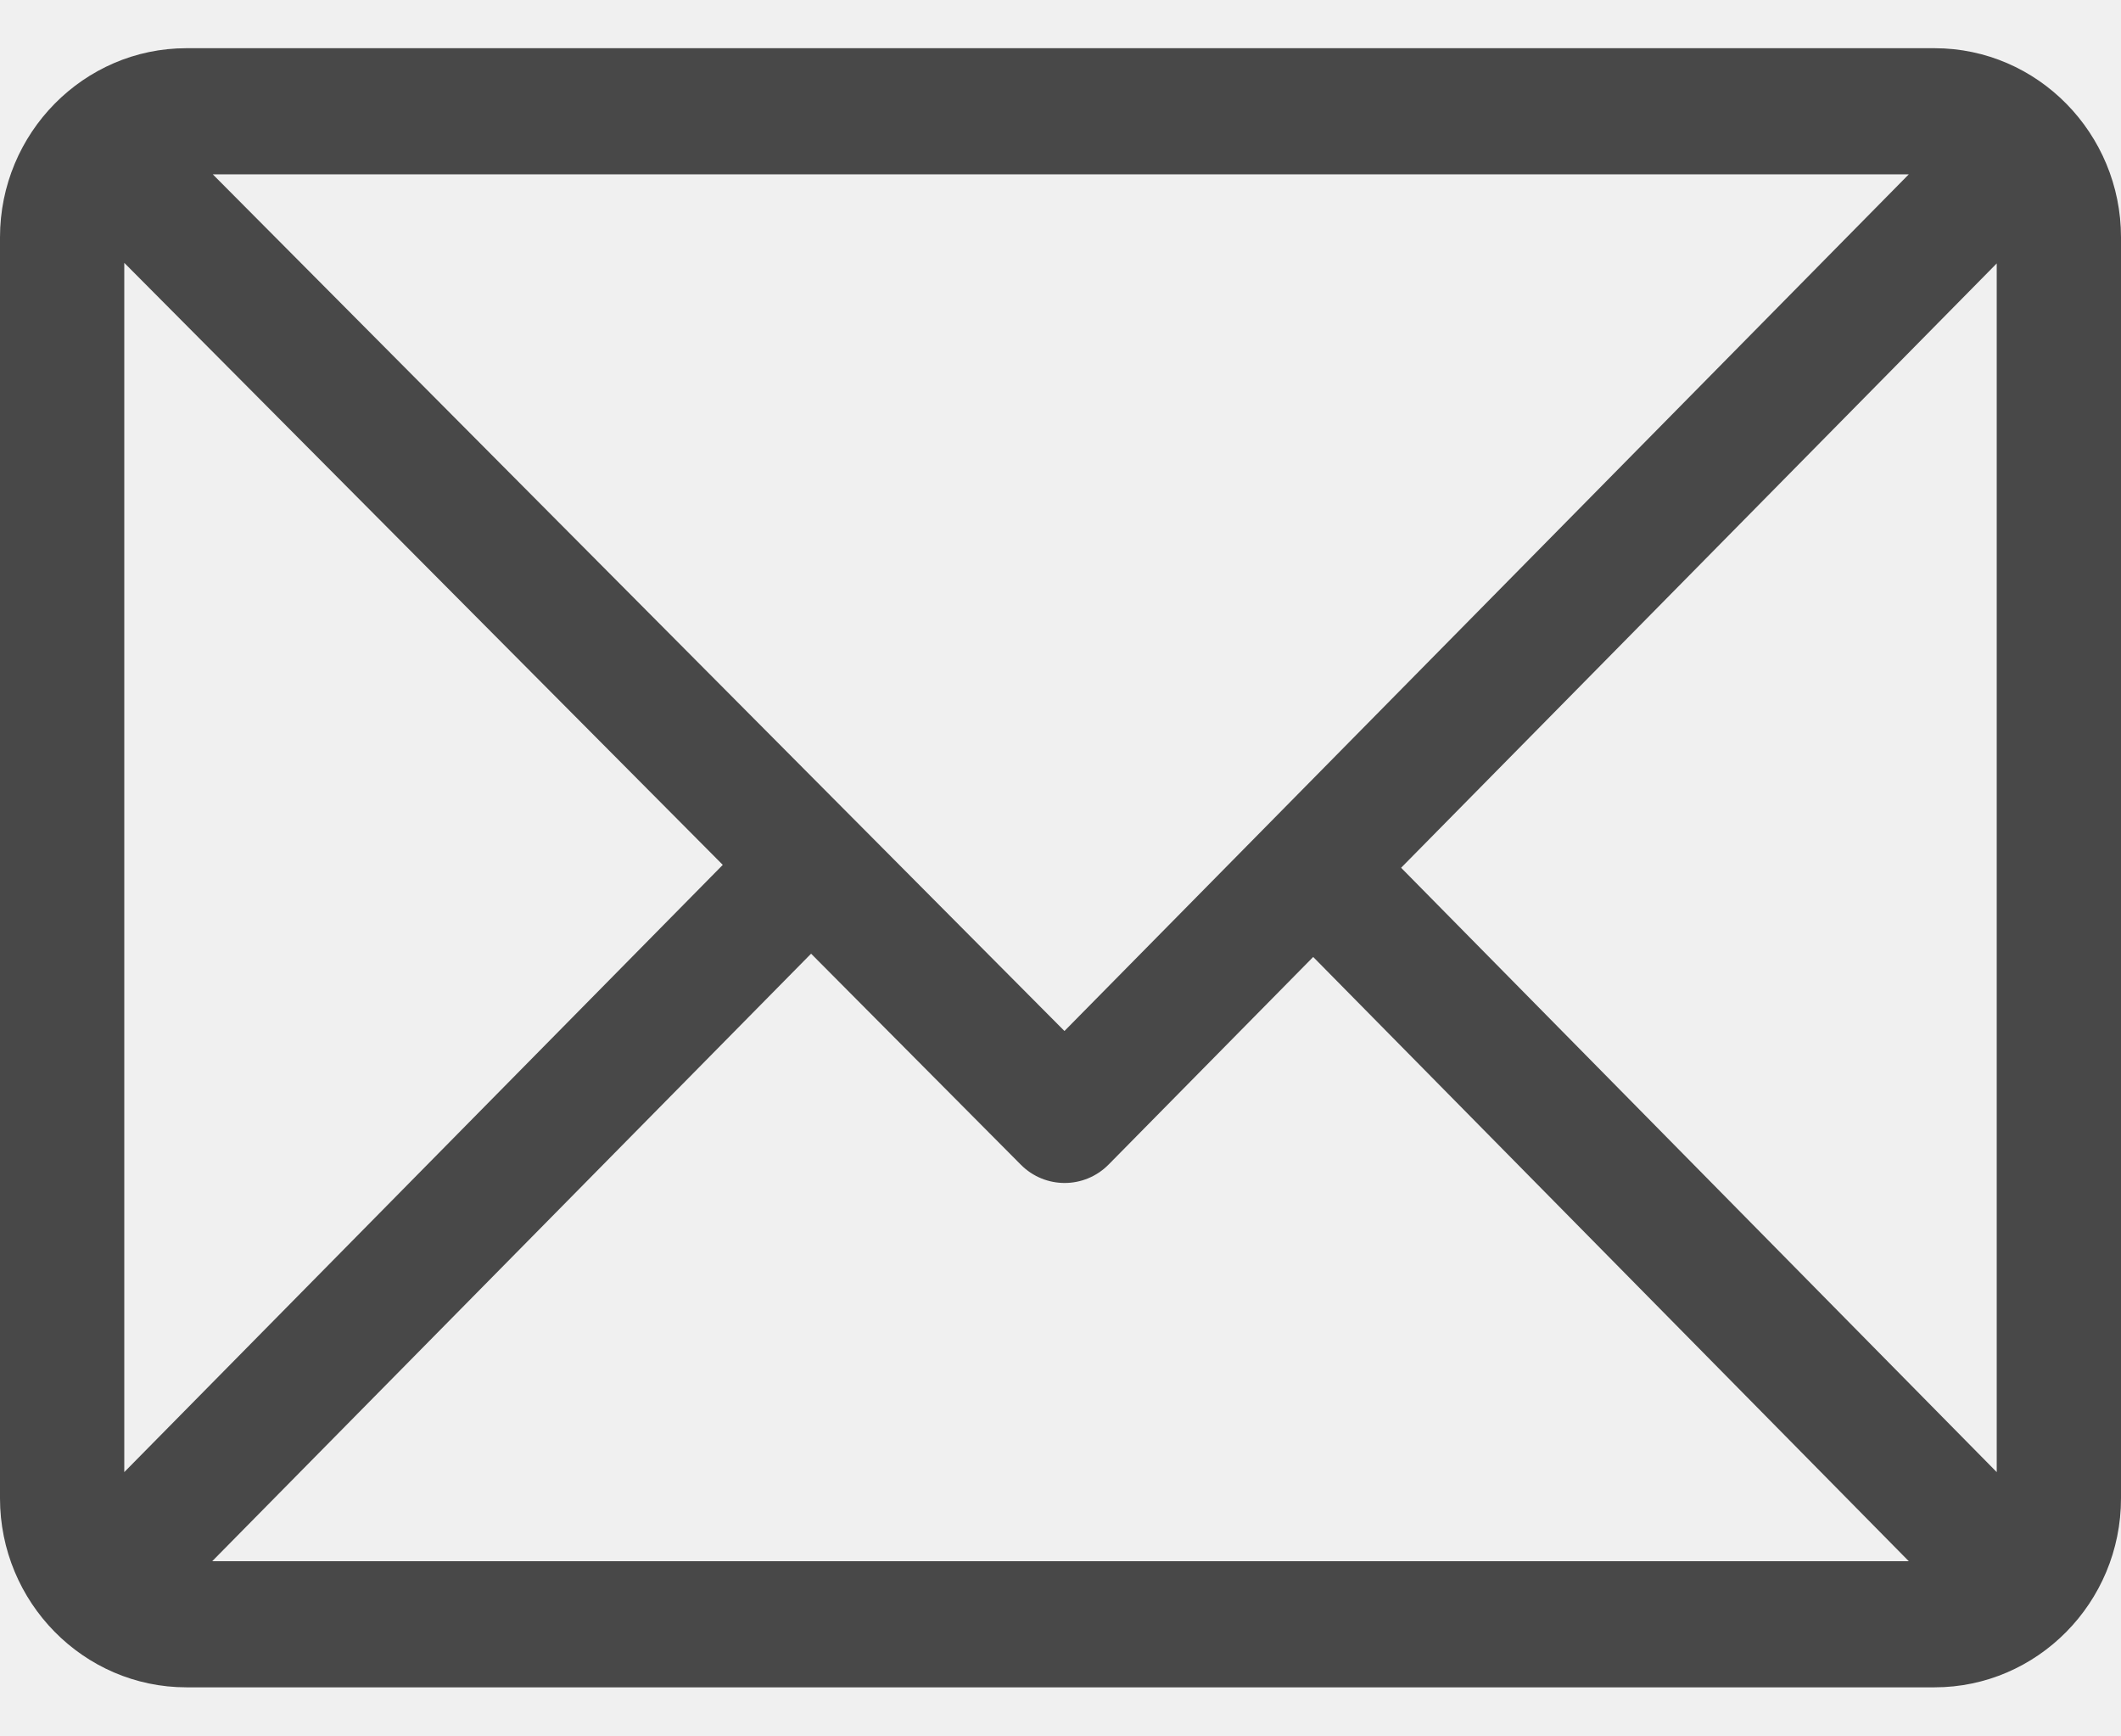
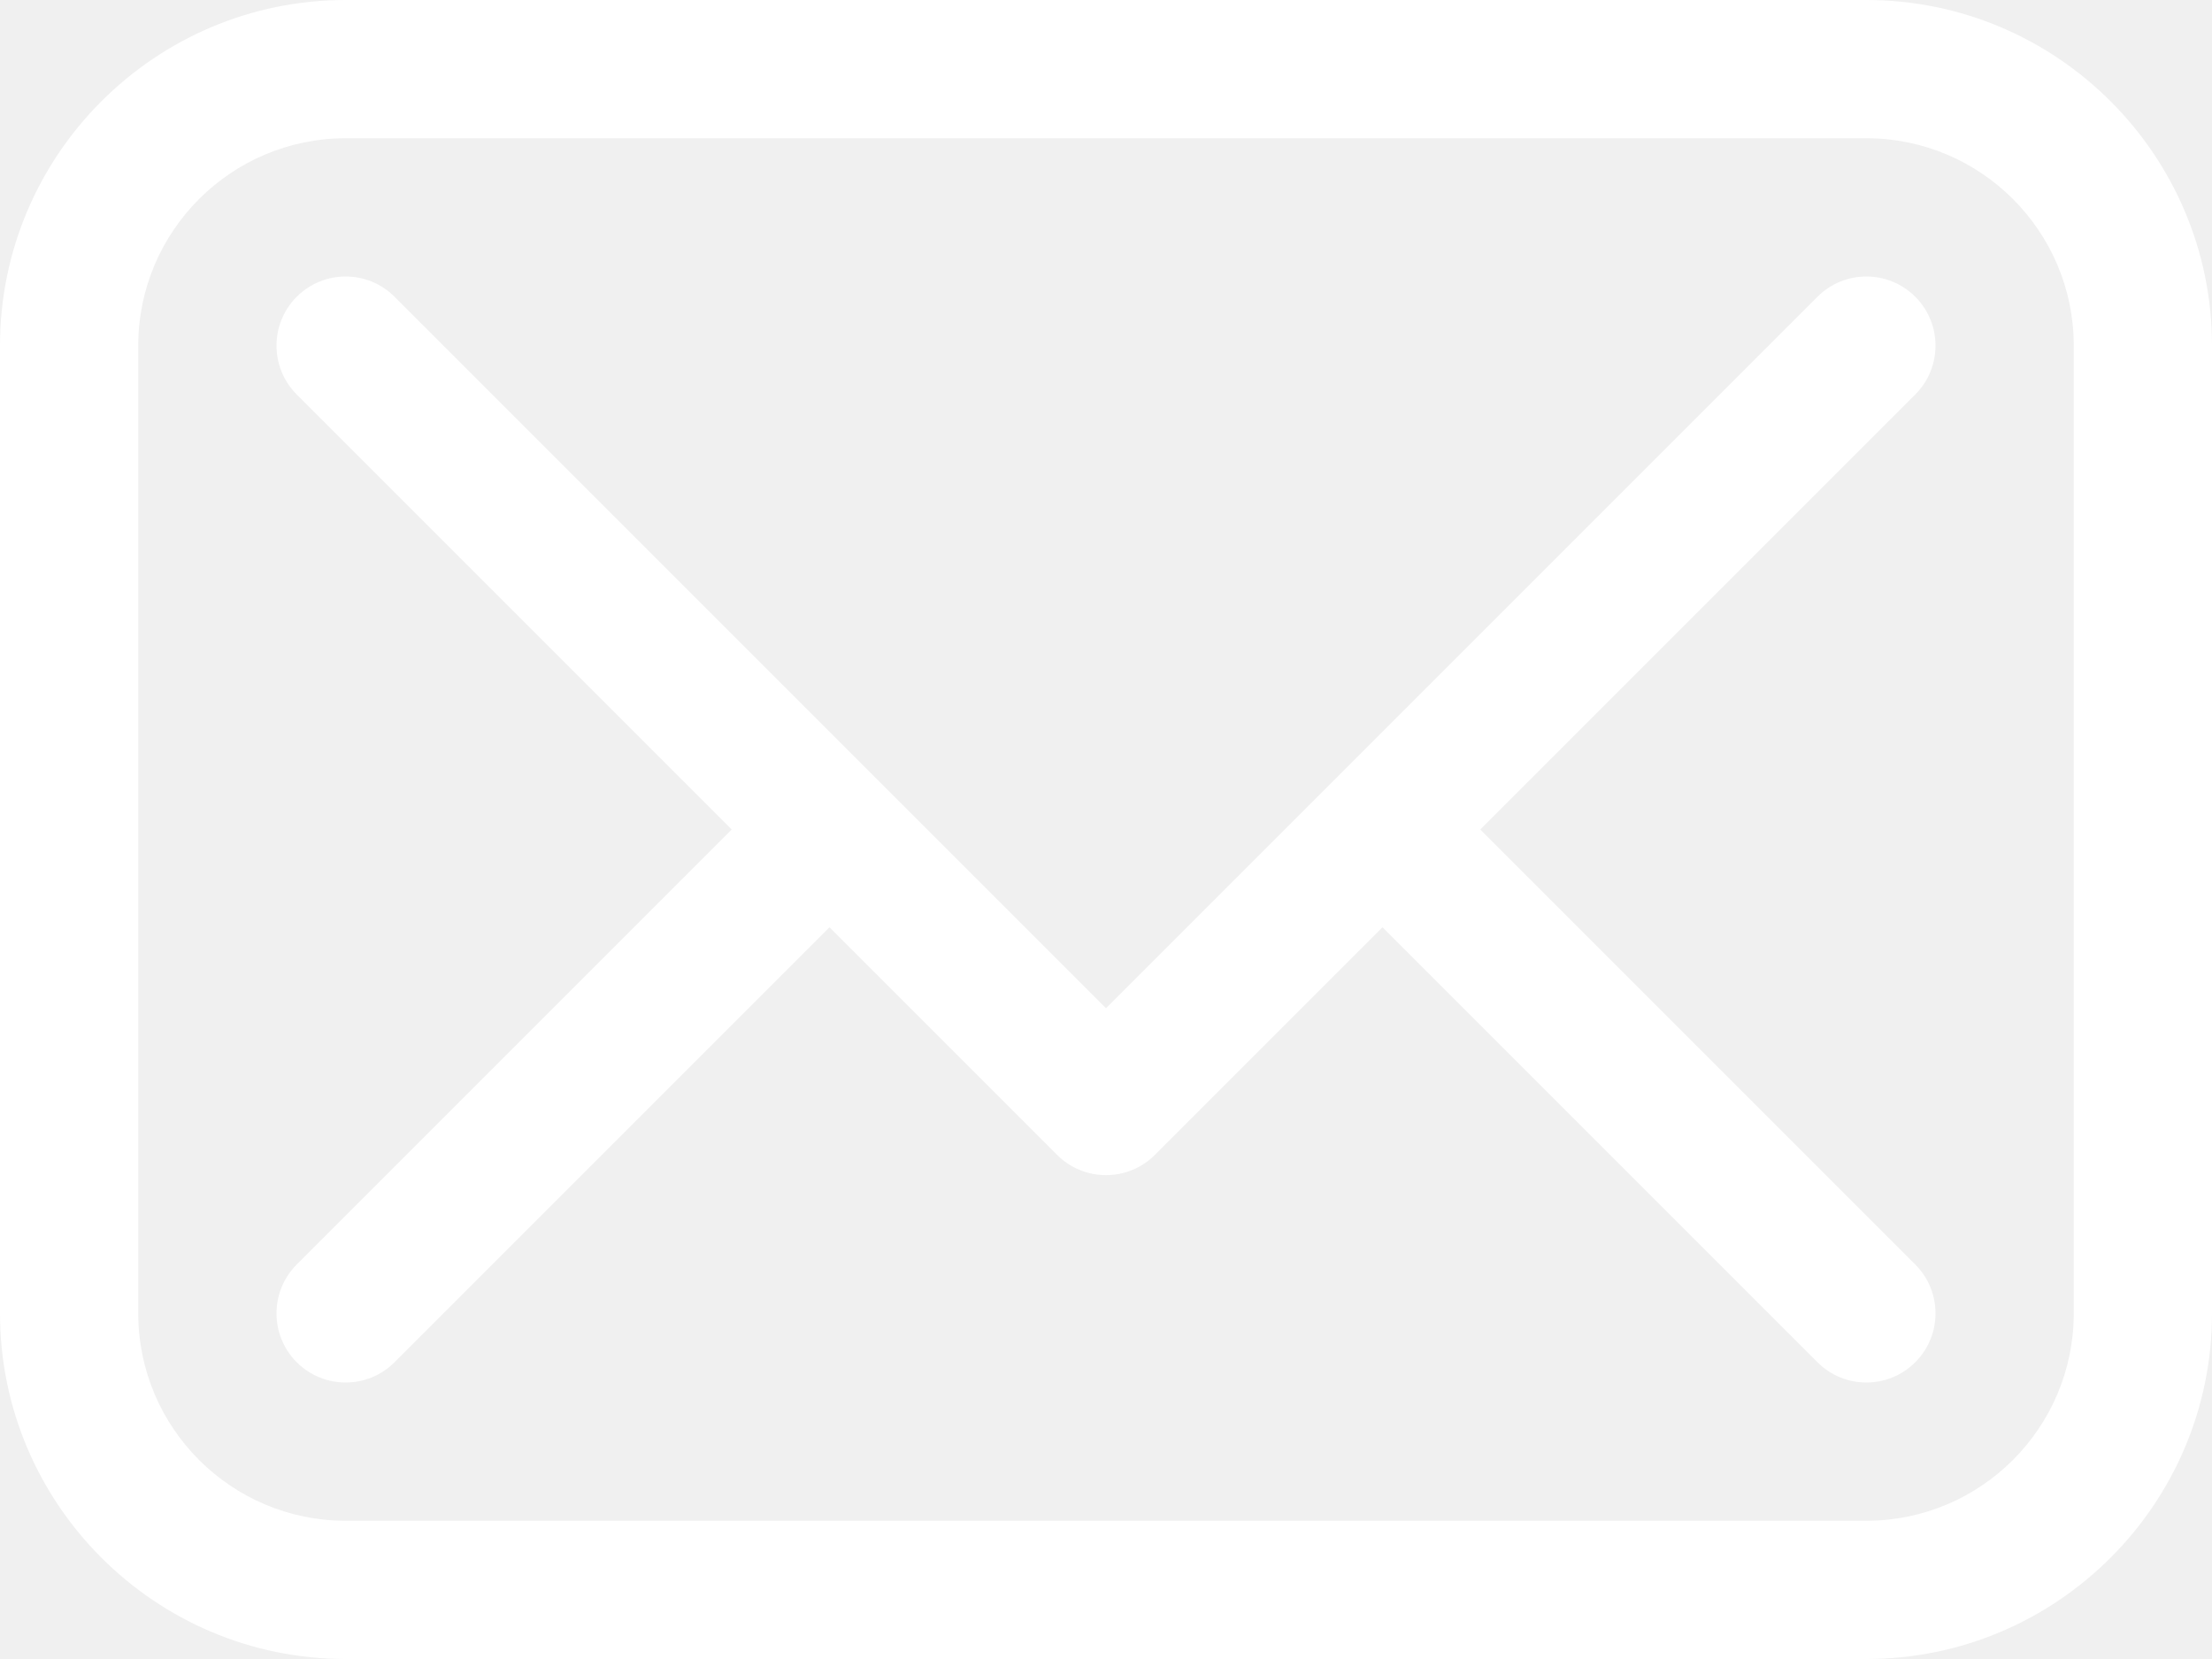
- <svg xmlns="http://www.w3.org/2000/svg" width="22" height="18" viewBox="0 0 22 18" fill="none">
-   <path d="M20.066 0.5H1.934C0.869 0.5 0 1.38 0 2.462V15.539C0 16.616 0.865 17.5 1.934 17.5H20.066C21.129 17.5 22 16.623 22 15.539V2.462C22 1.384 21.135 0.5 20.066 0.5ZM19.799 1.808L11.041 10.693L2.207 1.808H19.799ZM1.289 15.268V2.726L7.497 8.97L1.289 15.268ZM2.201 16.192L8.413 9.891L10.589 12.08C10.841 12.333 11.248 12.332 11.499 12.078L13.621 9.925L19.799 16.192H2.201ZM20.711 15.268L14.533 9L20.711 2.732V15.268Z" fill="black" fill-opacity="0.7" />
+ <svg xmlns="http://www.w3.org/2000/svg" width="20" height="15" viewBox="0 0 20 15" fill="none">
+   <path d="M16.875 0H3.125C1.402 0 0 1.402 0 3.125V11.875C0 13.598 1.402 15 3.125 15H16.875C18.598 15 20 13.598 20 11.875V3.125C20 1.402 18.598 0 16.875 0ZM18.75 11.875C18.75 12.909 17.909 13.75 16.875 13.75H3.125C2.091 13.75 1.25 12.909 1.25 11.875V3.125C1.25 2.091 2.091 1.25 3.125 1.25H16.875C17.909 1.25 18.75 2.091 18.75 3.125V11.875ZM17.317 3.567L13.384 7.5L17.317 11.433C17.561 11.677 17.561 12.073 17.317 12.317C17.195 12.439 17.035 12.5 16.875 12.5C16.715 12.5 16.555 12.439 16.433 12.317L12.5 8.384L10.442 10.442C10.32 10.564 10.16 10.625 10 10.625C9.84 10.625 9.68 10.564 9.558 10.442L7.5 8.384L3.567 12.317C3.445 12.439 3.285 12.5 3.125 12.5C2.965 12.5 2.805 12.439 2.683 12.317C2.439 12.073 2.439 11.677 2.683 11.433L6.616 7.5L2.683 3.567C2.439 3.323 2.439 2.927 2.683 2.683C2.927 2.439 3.323 2.439 3.567 2.683L10 9.116L16.433 2.683C16.677 2.439 17.073 2.439 17.317 2.683C17.561 2.927 17.561 3.323 17.317 3.567Z" fill="white" />
</svg>
